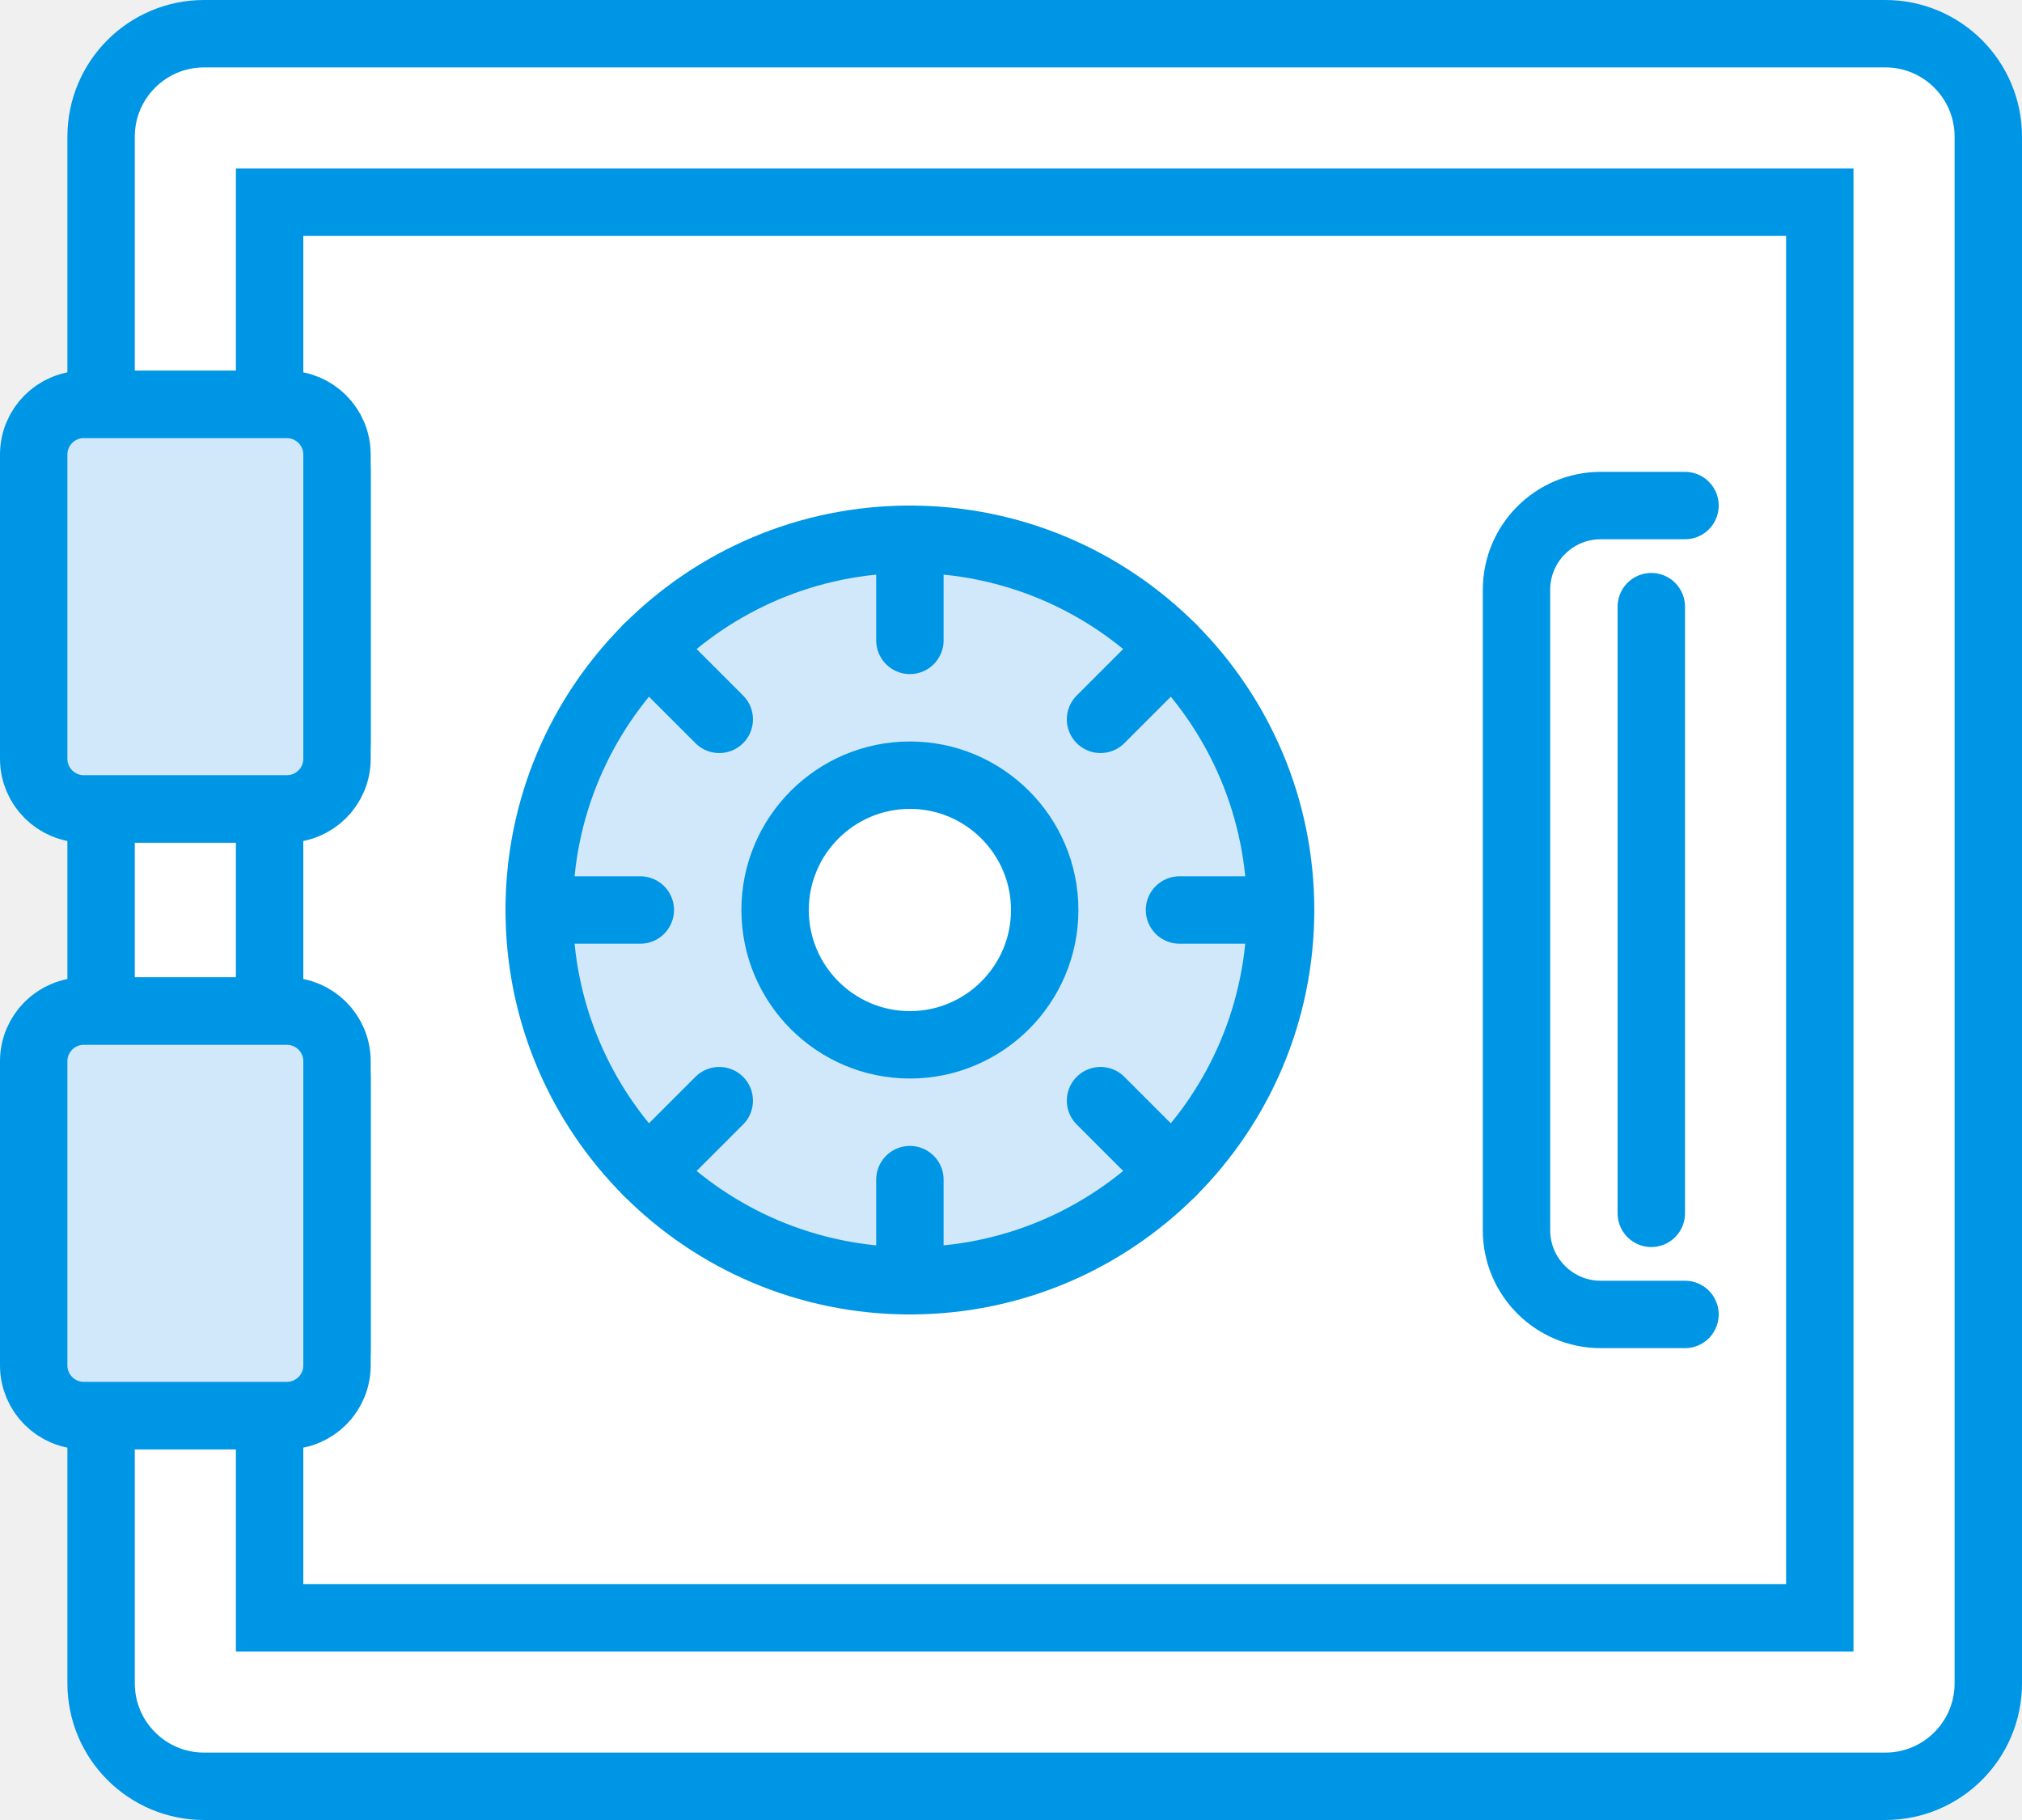
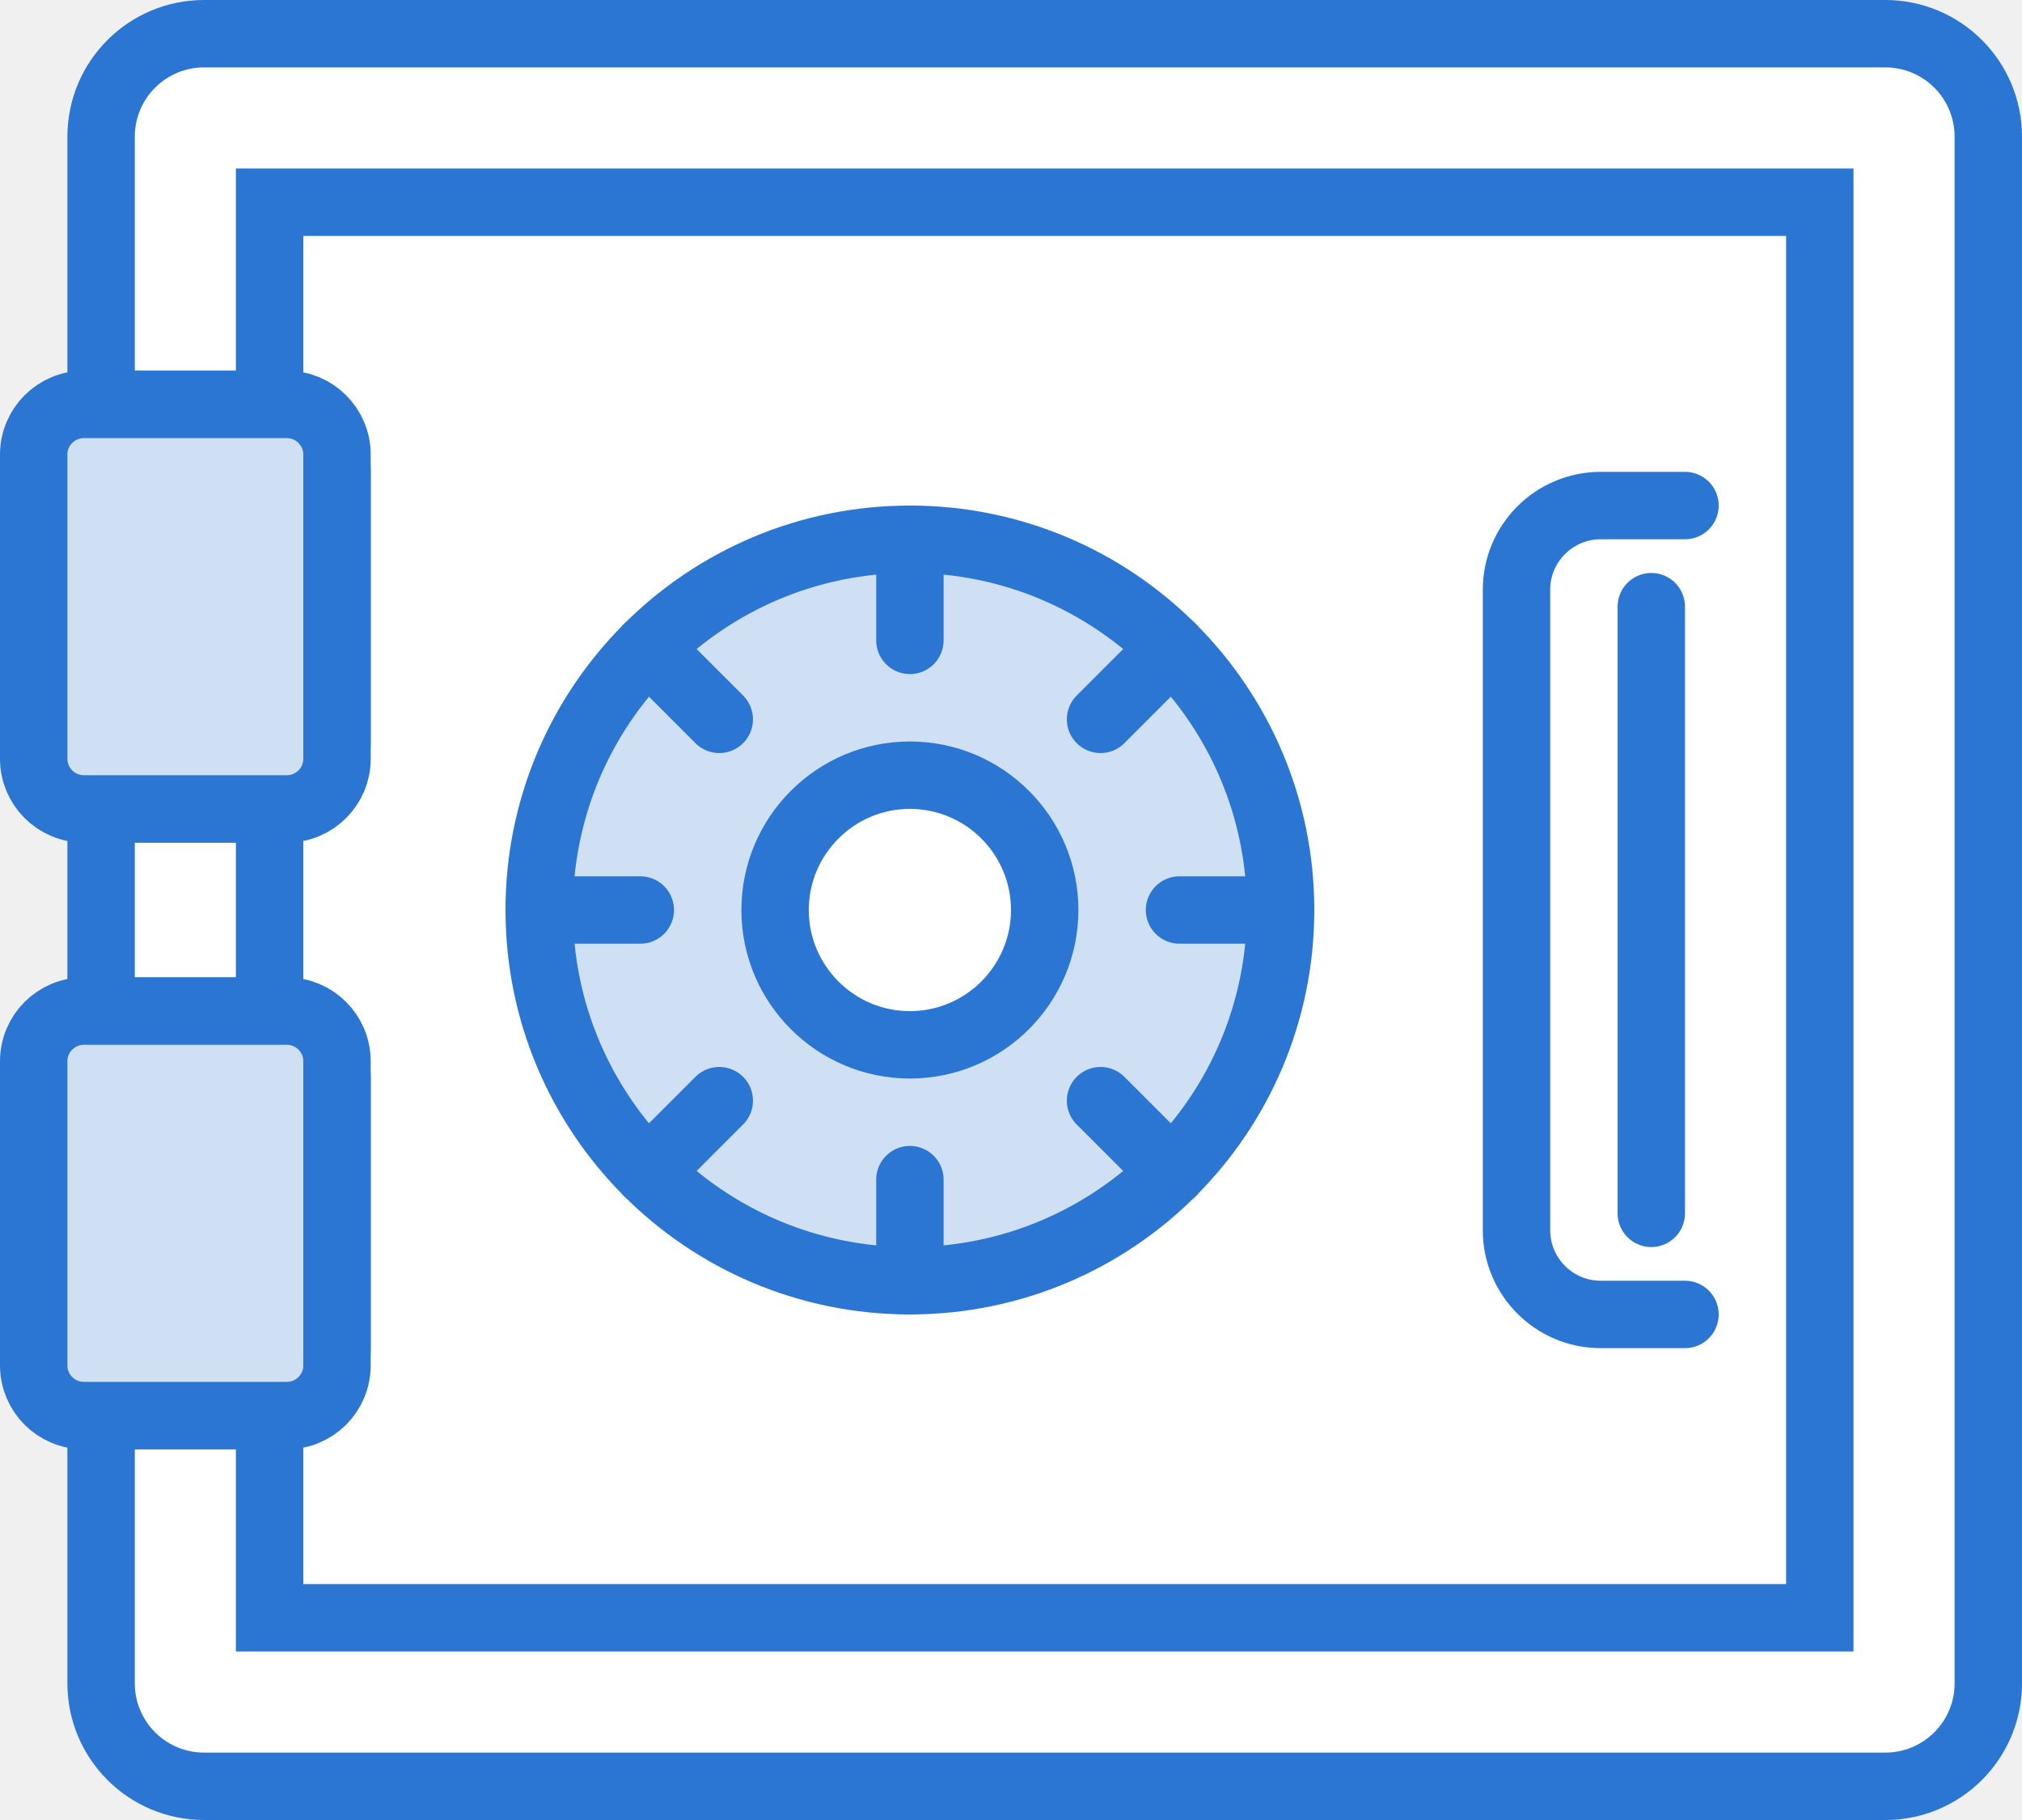
<svg xmlns="http://www.w3.org/2000/svg" version="1.1" id="Layer_1" x="0px" y="0px" width="60px" height="54px" viewBox="0 0 60 54" enable-background="new 0 0 60 54" xml:space="preserve">
  <style type="text/css">
     
+ 
+ 	 #Page-1 path {
+ 	 	stroke: #2A76D2;
+ 	 }
+ 
+ 	 #Page-1 line {
+ 	   stroke: #2A76D2;
+ 	}
+ 
+ 	path.shade {
+ 		fill: #CFE0F4;
+ 	}
+ 
    #dial {
       -webkit-animation-name: spin;
       -webkit-animation-duration: 4000ms;
       -webkit-animation-iteration-count: infinite;
       -webkit-animation-timing-function: linear;

       -ms-animation-name: spin;
       -ms-animation-duration: 4000ms;
       -ms-animation-iteration-count: infinite;
       -ms-animation-timing-function: linear;

	   animation-name: spin;
	   animation-duration: 4000ms;
	   animation-iteration-count: infinite;
	   animation-timing-function: linear;

        -webkit-transform-origin: 50% 50%;
        transform-origin: 50% 50%;
		-moz-transform-origin: 26px 26px;
   }

   @-webkit-keyframes spin {

     0% {
       -webkit-transform:rotate(0deg);
     }

	 10% {
	   -webkit-transform:rotate(90deg);
	 }

	 20% {
	   -webkit-transform:rotate(90deg);
	 }

	 30% {
	    -webkit-transform:rotate(150deg);
	 }

	 40% {
	     -webkit-transform:rotate(150deg);
	 }

	 50% {
	     -webkit-transform:rotate(120deg);
	 }

	60% {
	   -webkit-transform:rotate(120deg);
	 }

	70% {
		-webkit-transform:rotate(180deg);
	}

	80% {
		-webkit-transform:rotate(180deg);
	}

	90% {
		-webkit-transform:rotate(120deg);
	}

	100% {
		-webkit-transform:rotate(120deg);
	}

   }

@keyframes spin {

0% {
transform:rotate(0deg);
}

10% {
transform:rotate(90deg);
}

20% {
transform:rotate(90deg);
}

30% {
transform:rotate(150deg);
}

40% {
transform:rotate(150deg);
}

50% {
transform:rotate(120deg);
}

60% {
transform:rotate(120deg);
}

70% {
transform:rotate(180deg);
}

80% {
transform:rotate(180deg);
}

90% {
transform:rotate(120deg);
}

100% {
transform:rotate(120deg);
}

}


</style>
  <g id="Page-1">
    <g id="_x34_5---Safe-_x28_Webby_x29_" transform="translate(1, 1)">
      <path id="Fill-29" fill="#FFFFFF" d="M54.944,0H5.056C3.368,0,2,1.368,2,3.056V11h5.513    C8.334,11,9,11.666,9,12.487v9.026C9,22.334,8.334,23,7.513,23H2v6h5.513C8.334,29,9,29.666,9,30.487v9.026    C9,40.334,8.334,41,7.513,41H2v7.944C2,50.632,3.368,52,5.056,52h49.888C56.632,52,58,50.632,58,48.944V3.056    C58,1.368,56.632,0,54.944,0L54.944,0z" />
-       <path id="Stroke-30" fill="none" stroke="#0096E6" stroke-width="2" d="M54.944,0H5.056    C3.368,0,2,1.368,2,3.056V11h5.513C8.334,11,9,11.666,9,12.487v9.026C9,22.334,8.334,23,7.513,23H2v6h5.513    C8.334,29,9,29.666,9,30.487v9.026C9,40.334,8.334,41,7.513,41H2v7.944C2,50.632,3.368,52,5.056,52h49.888    C56.632,52,58,50.632,58,48.944V3.056C58,1.368,56.632,0,54.944,0L54.944,0z" />
+       <path id="Stroke-30" fill="none" stroke="#622CC8" stroke-width="2" d="M54.944,0H5.056    C3.368,0,2,1.368,2,3.056V11h5.513C8.334,11,9,11.666,9,12.487v9.026C9,22.334,8.334,23,7.513,23H2v6h5.513    C8.334,29,9,29.666,9,30.487v9.026C9,40.334,8.334,41,7.513,41H2v7.944C2,50.632,3.368,52,5.056,52h49.888    C56.632,52,58,50.632,58,48.944V3.056C58,1.368,56.632,0,54.944,0L54.944,0z" />
      <path id="Fill-31" fill="#FFFFFF" d="M53,5H7v6c1.105,0,2,0.895,2,2v8c0,1.105-0.895,2-2,2v6    c1.105,0,2,0.895,2,2v8c0,1.105-0.895,2-2,2v6h46V5L53,5z" />
-       <path id="Stroke-32" fill="none" stroke="#0096E6" stroke-width="2" d="M53,5H7v6c1.105,0,2,0.895,2,2    v8c0,1.105-0.895,2-2,2v6c1.105,0,2,0.895,2,2v8c0,1.105-0.895,2-2,2v6h46V5L53,5z" />
-       <path id="Fill-65" fill="#D0E8F9" d="M7.513,23H1.487C0.666,23,0,22.334,0,21.513v-9.026    C0,11.666,0.666,11,1.487,11h6.026C8.334,11,9,11.666,9,12.487v9.026C9,22.334,8.334,23,7.513,23L7.513,23z" />
-       <path id="Stroke-66" fill="none" stroke="#0096E6" stroke-width="2" d="M7.513,23H1.487    C0.666,23,0,22.334,0,21.513v-9.026C0,11.666,0.666,11,1.487,11h6.026C8.334,11,9,11.666,9,12.487v9.026    C9,22.334,8.334,23,7.513,23L7.513,23z" />
-       <path id="Fill-67" fill="#D0E8F9" d="M7.513,41H1.487C0.666,41,0,40.334,0,39.513v-9.026    C0,29.666,0.666,29,1.487,29h6.026C8.334,29,9,29.666,9,30.487v9.026C9,40.334,8.334,41,7.513,41L7.513,41z" />
-       <path id="Stroke-68" fill="none" stroke="#0096E6" stroke-width="2" d="M7.513,41H1.487    C0.666,41,0,40.334,0,39.513v-9.026C0,29.666,0.666,29,1.487,29h6.026C8.334,29,9,29.666,9,30.487v9.026    C9,40.334,8.334,41,7.513,41L7.513,41z" />
+       <path id="Stroke-32" fill="none" stroke="#622CC8" stroke-width="2" d="M53,5H7v6c1.105,0,2,0.895,2,2    v8c0,1.105-0.895,2-2,2v6c1.105,0,2,0.895,2,2v8c0,1.105-0.895,2-2,2v6h46V5L53,5z" />
+       <path class="shade" id="Fill-65" fill="#D0E8F9" d="M7.513,23H1.487C0.666,23,0,22.334,0,21.513v-9.026    C0,11.666,0.666,11,1.487,11h6.026C8.334,11,9,11.666,9,12.487v9.026C9,22.334,8.334,23,7.513,23L7.513,23z" />
+       <path id="Stroke-66" fill="none" stroke="#622CC8" stroke-width="2" d="M7.513,23H1.487    C0.666,23,0,22.334,0,21.513v-9.026C0,11.666,0.666,11,1.487,11h6.026C8.334,11,9,11.666,9,12.487v9.026    C9,22.334,8.334,23,7.513,23L7.513,23z" />
+       <path class="shade" id="Fill-67" fill="#D0E8F9" d="M7.513,41H1.487C0.666,41,0,40.334,0,39.513v-9.026    C0,29.666,0.666,29,1.487,29h6.026C8.334,29,9,29.666,9,30.487v9.026C9,40.334,8.334,41,7.513,41L7.513,41z" />
+       <path id="Stroke-68" fill="none" stroke="#622CC8" stroke-width="2" d="M7.513,41H1.487    C0.666,41,0,40.334,0,39.513v-9.026C0,29.666,0.666,29,1.487,29h6.026C8.334,29,9,29.666,9,30.487v9.026    C9,40.334,8.334,41,7.513,41L7.513,41z" />
      <g id="dial">
-         <path id="Fill-69" fill="#D0E8F9" d="M37,26c0,6.075-4.925,11-11,11s-11-4.925-11-11s4.925-11,11-11     S37,19.925,37,26L37,26z" />
-         <path id="Stroke-70" fill="none" stroke="#0096E6" stroke-width="2" d="M37,26     c0,6.075-4.925,11-11,11s-11-4.925-11-11s4.925-11,11-11S37,19.925,37,26L37,26z" />
+         <path class="shade" id="Fill-69" fill="#D0E8F9" d="M37,26c0,6.075-4.925,11-11,11s-11-4.925-11-11s4.925-11,11-11     S37,19.925,37,26L37,26z" />
+         <path id="Stroke-70" fill="none" stroke="#622CC8" stroke-width="2" d="M37,26     c0,6.075-4.925,11-11,11s-11-4.925-11-11s4.925-11,11-11S37,19.925,37,26L37,26z" />
        <path id="Fill-71" fill="#FFFFFF" d="M26,30c-2.206,0-4-1.794-4-4s1.794-4,4-4c2.206,0,4,1.794,4,4     S28.206,30,26,30L26,30z" />
-         <path id="Stroke-72" fill="none" stroke="#0096E6" stroke-width="2" d="M26,30c-2.206,0-4-1.794-4-4     s1.794-4,4-4c2.206,0,4,1.794,4,4S28.206,30,26,30L26,30z" />
-         <path id="Stroke-124" fill="none" stroke="#0096E6" stroke-width="2" stroke-linecap="round" d="     M26,15v3 M26,34v3 M37,26h-3 M18,26h-3 M18.222,18.222l2.121,2.121 M31.657,31.657l2.121,2.121 M33.778,18.222l-2.121,2.121      M20.343,31.657l-2.121,2.121" />
+         <path id="Stroke-72" fill="none" stroke="#622CC8" stroke-width="2" d="M26,30c-2.206,0-4-1.794-4-4     s1.794-4,4-4c2.206,0,4,1.794,4,4S28.206,30,26,30L26,30z" />
+         <path id="Stroke-124" fill="none" stroke="#622CC8" stroke-width="2" stroke-linecap="round" d="     M26,15v3 M26,34v3 M37,26h-3 M18,26h-3 M18.222,18.222l2.121,2.121 M31.657,31.657l2.121,2.121 M33.778,18.222l-2.121,2.121      M20.343,31.657l-2.121,2.121" />
      </g>
-       <line fill="none" stroke="#0096E6" stroke-width="2" stroke-linecap="round" x1="48" y1="17" x2="48" y2="35" />
-       <path id="Path" fill="none" stroke="#0096E6" stroke-width="2" stroke-linecap="round" d="M49,38h-2.5    c-1.381,0-2.5-1.119-2.5-2.5v-19c0-1.381,1.119-2.5,2.5-2.5H49" />
+       <line fill="none" stroke="#622CC8" stroke-width="2" stroke-linecap="round" x1="48" y1="17" x2="48" y2="35" />
+       <path id="Path" fill="none" stroke="#622CC8" stroke-width="2" stroke-linecap="round" d="M49,38h-2.5    c-1.381,0-2.5-1.119-2.5-2.5v-19c0-1.381,1.119-2.5,2.5-2.5H49" />
    </g>
  </g>
</svg>
